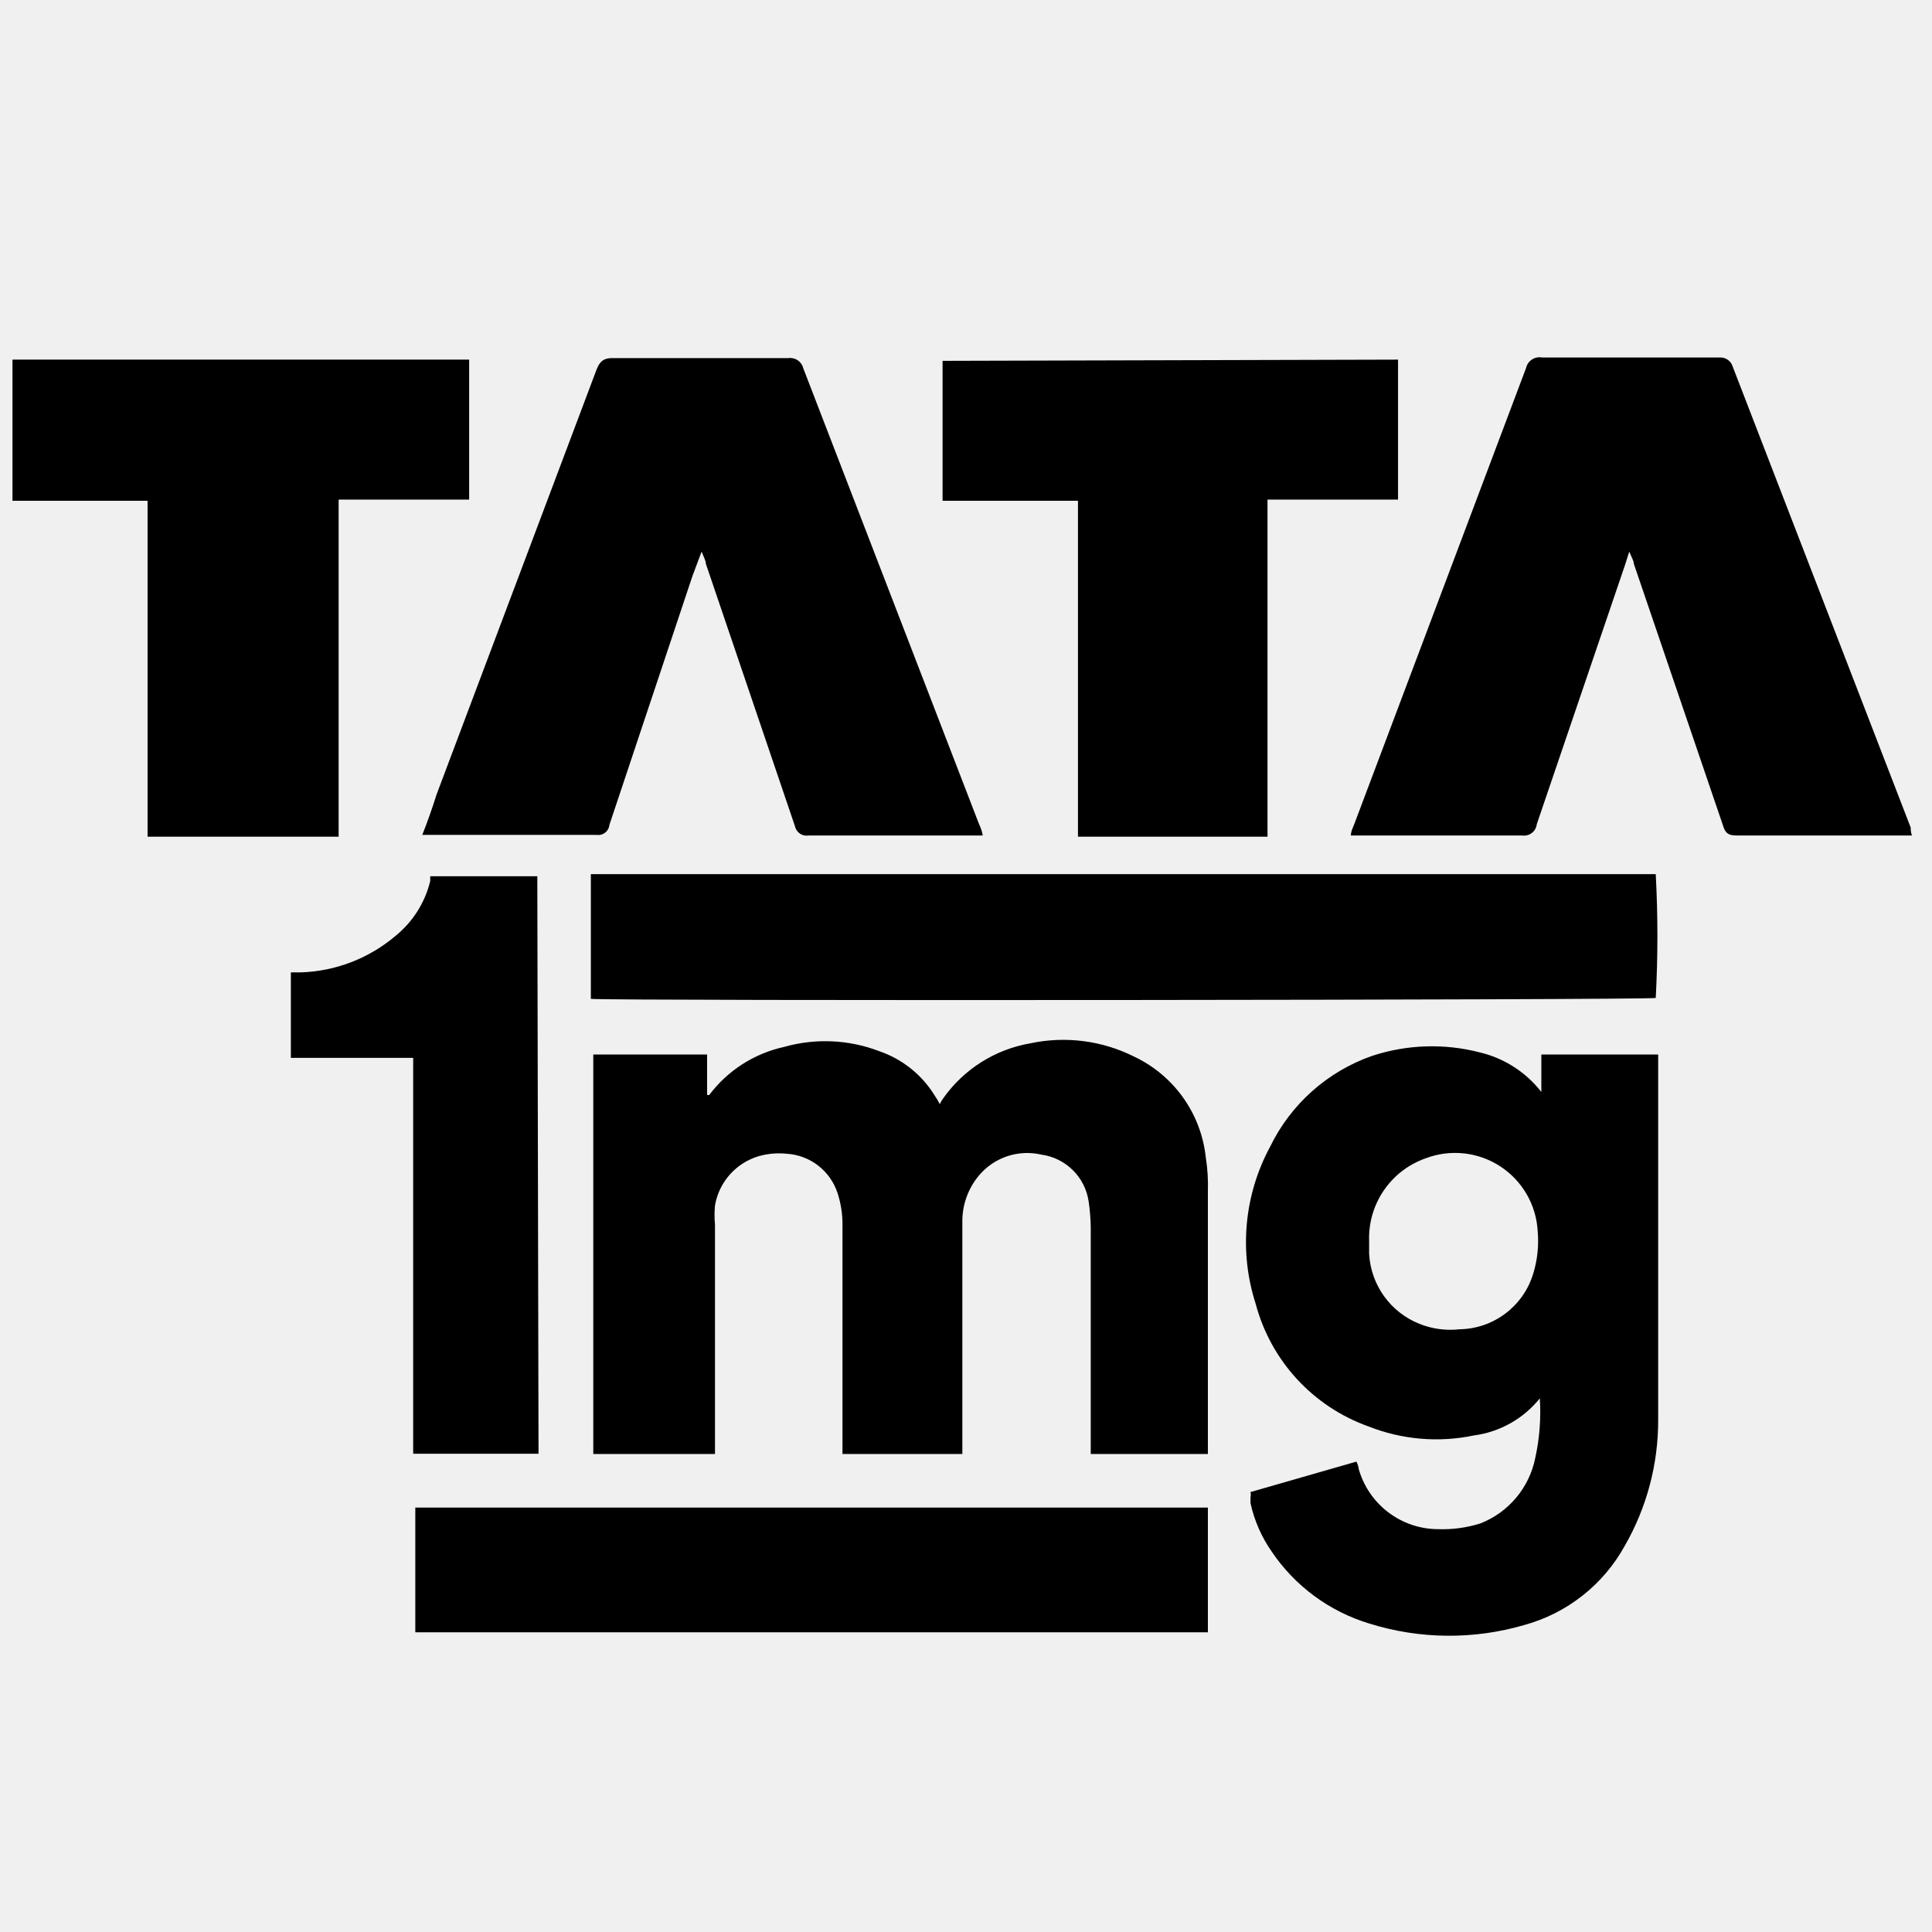
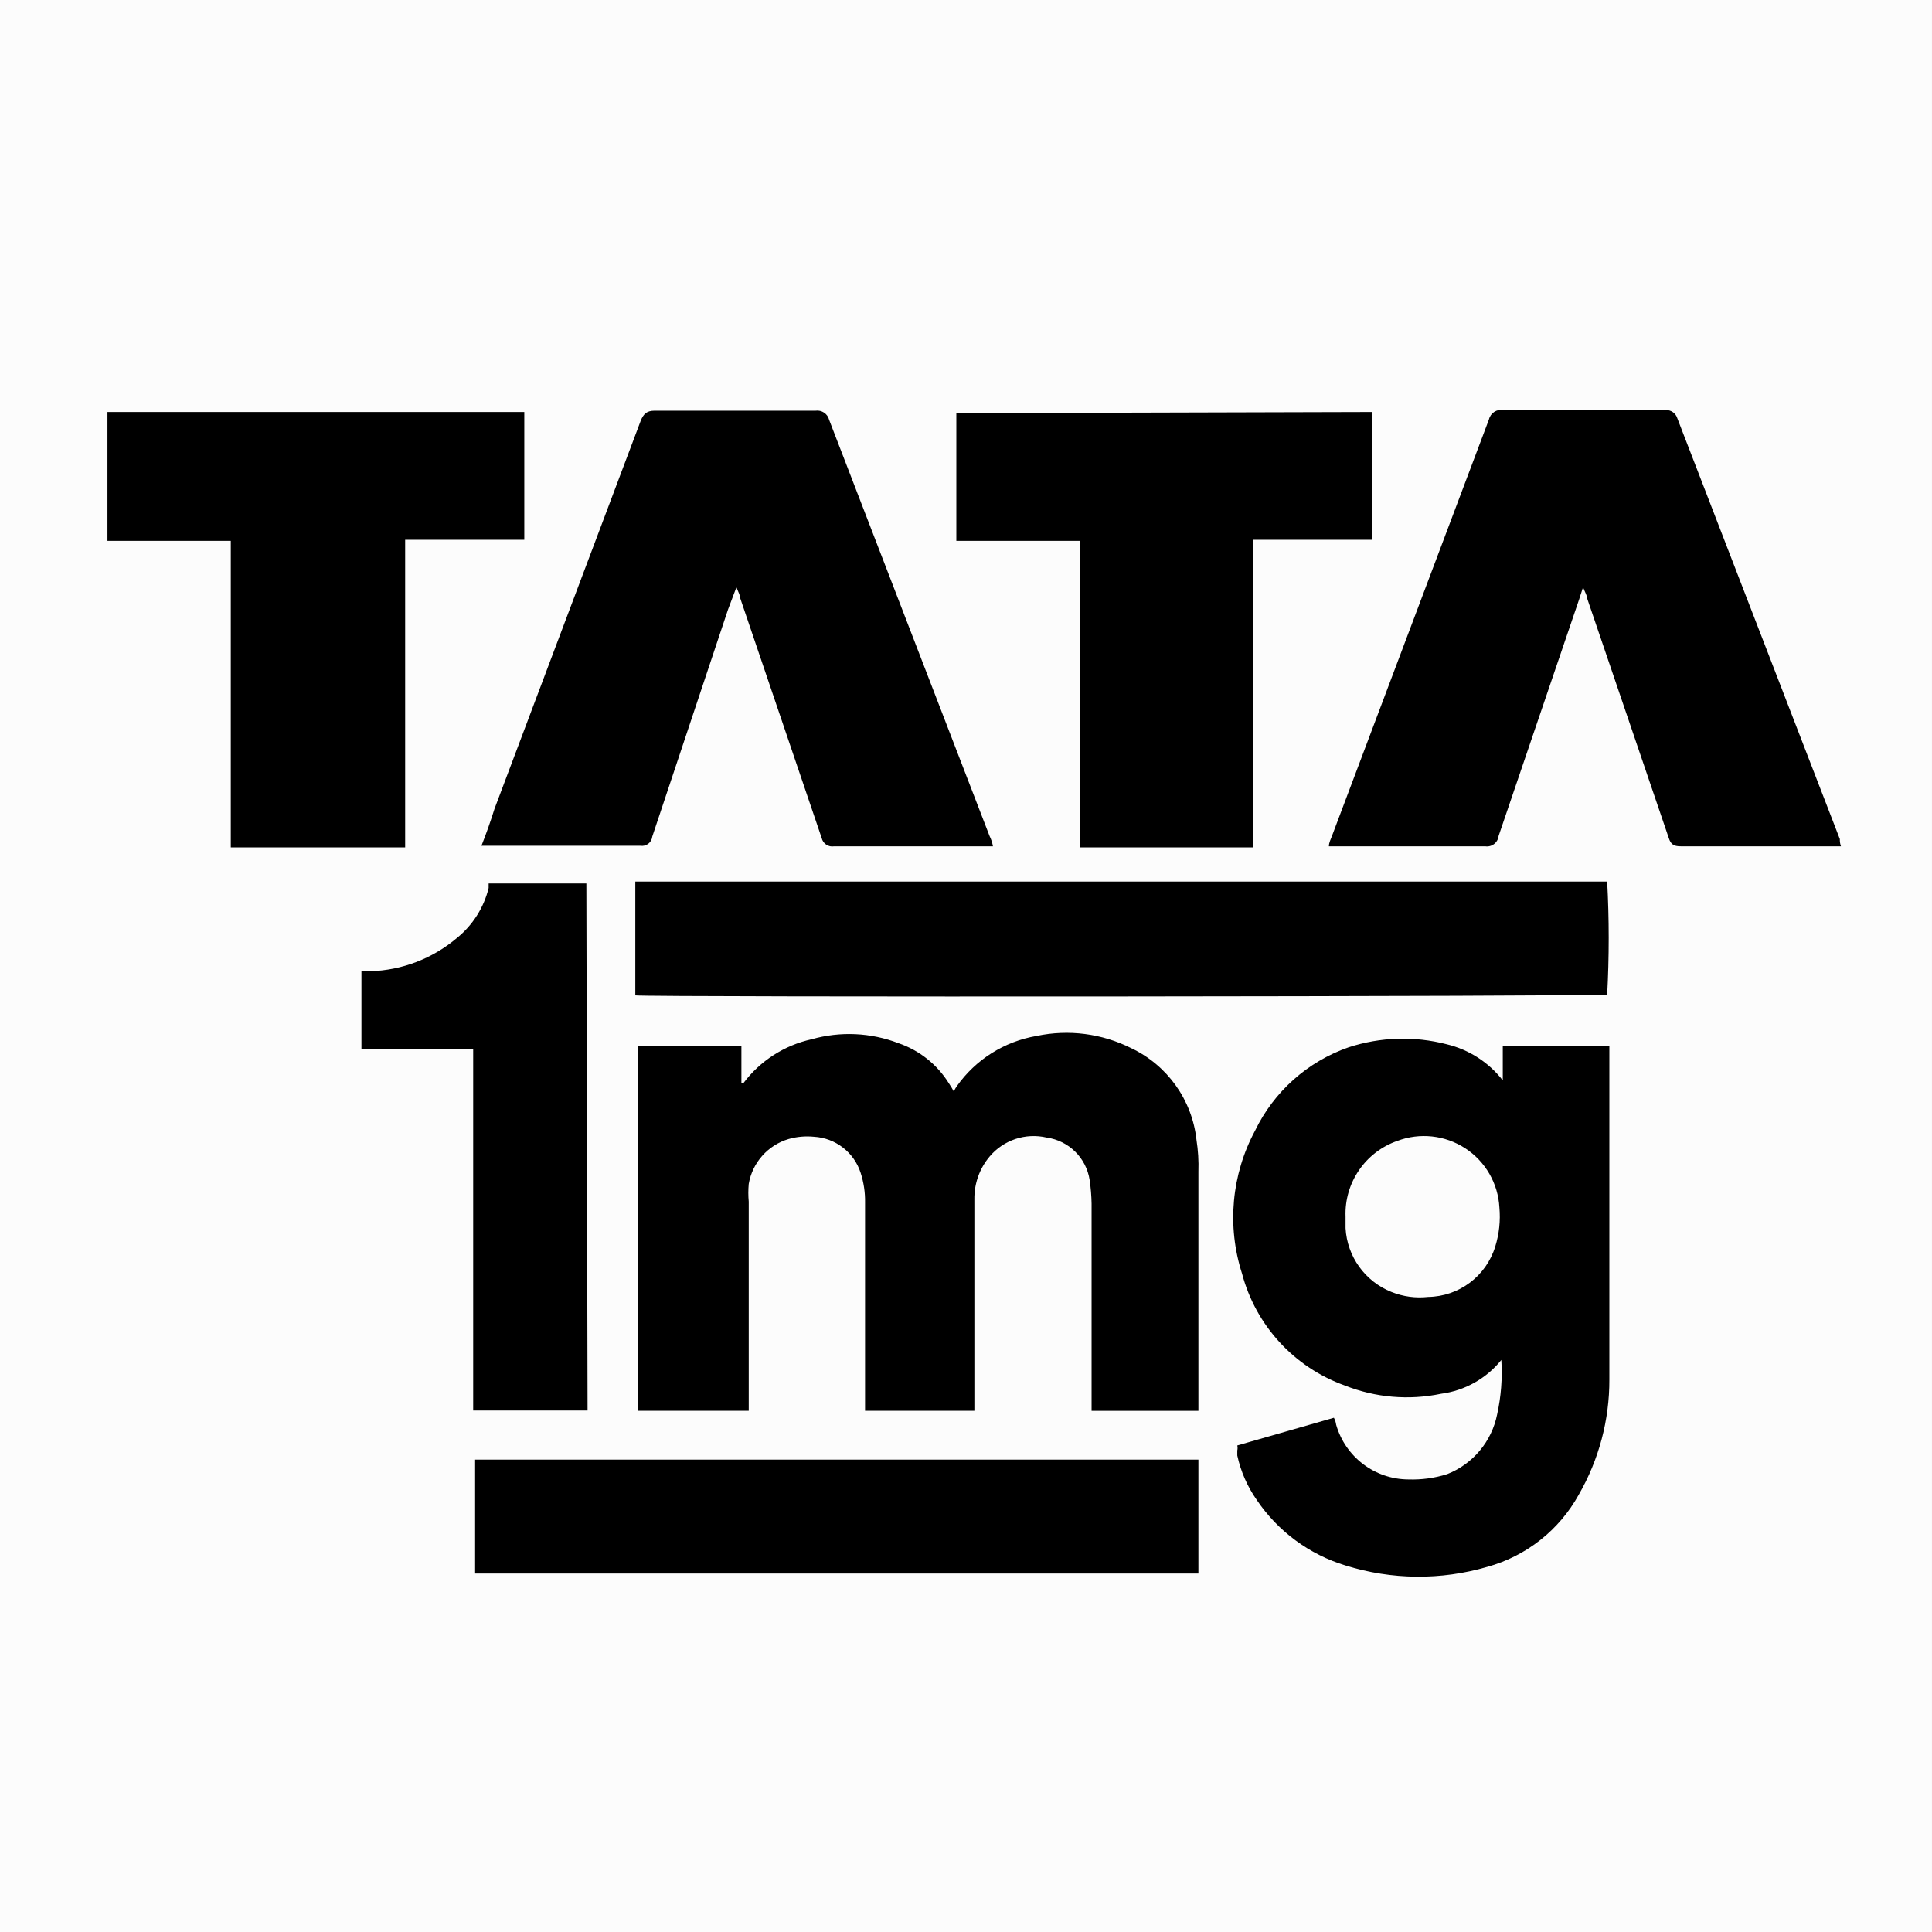
- <svg xmlns="http://www.w3.org/2000/svg" xml:space="preserve" viewBox="0 0 6.35 6.35">
-   <path d="M3.23 2.746h-.572a.039.039 0 0 1-.045-.03l-.293-.863c0-.01-.007-.022-.014-.04l-.03.08-.273.818a.037.037 0 0 1-.043.033h-.572a1.93 1.93 0 0 0 .047-.133l.526-1.397c.01-.025.022-.037.05-.037h.58a.044.044 0 0 1 .049.033l.578 1.499a.132.132 0 0 1 .012.037zm3.054 0h-.577c-.025 0-.036-.007-.043-.03l-.294-.863c0-.01-.008-.022-.015-.04l-.014.044-.29.852a.042.042 0 0 1-.048.037H4.44c0-.014.007-.026.011-.037l.565-1.5a.045.045 0 0 1 .052-.034h.584a.042.042 0 0 1 .043.03L6.28 2.72a.073.073 0 0 0 .004.026zM4.595 1.182v.46h-.429V2.75h-.623V1.646h-.445v-.46Zm-4.554 0h1.501v.46h-.429V2.75H.485V1.646H.041zm2.283 2.284v.133h.007a.421.421 0 0 1 .246-.158.496.496 0 0 1 .313.014.345.345 0 0 1 .181.144.35.35 0 0 1 .018.03.09.09 0 0 1 .011-.019.443.443 0 0 1 .287-.181.52.52 0 0 1 .341.044.415.415 0 0 1 .235.33.605.605 0 0 1 .007.115v.861h-.385v-.746a.663.663 0 0 0-.007-.085.182.182 0 0 0-.155-.153.207.207 0 0 0-.205.068.234.234 0 0 0-.055.155v.761h-.394v-.75a.328.328 0 0 0-.016-.107.188.188 0 0 0-.168-.13.244.244 0 0 0-.091.008.205.205 0 0 0-.144.162.352.352 0 0 0 0 .064v.753h-.4V3.466Zm2.742.123v-.123h.384v1.2a.825.825 0 0 1-.11.415.54.54 0 0 1-.33.26.88.88 0 0 1-.51-.005.594.594 0 0 1-.32-.236.443.443 0 0 1-.07-.16v-.018a.039.039 0 0 0 0-.018l.348-.1a.069.069 0 0 1 .008.025.272.272 0 0 0 .26.197.417.417 0 0 0 .14-.019.293.293 0 0 0 .18-.215.702.702 0 0 0 .015-.196.334.334 0 0 1-.217.122.605.605 0 0 1-.347-.03.588.588 0 0 1-.37-.403.66.66 0 0 1 .047-.515.589.589 0 0 1 .337-.3.629.629 0 0 1 .353-.011.363.363 0 0 1 .202.13zM4.5 4.08v.041a.263.263 0 0 0 .165.23.272.272 0 0 0 .132.018.257.257 0 0 0 .242-.182.363.363 0 0 0 .015-.14.272.272 0 0 0-.368-.24.278.278 0 0 0-.186.273zm-2.558-.797v-.41h3.5a3.803 3.803 0 0 1 0 .407c-.018.007-3.442.01-3.5.003Zm-.577 2.082v-.41H3.97v.41Zm.405-.587h-.412V3.477H.956v-.281h.032a.506.506 0 0 0 .312-.12.333.333 0 0 0 .114-.18V2.88h.352z" />
+ <svg xmlns="http://www.w3.org/2000/svg" xml:space="preserve" viewBox="0 0 24 24">
+   <path fill="#fff" fill-rule="evenodd" d="M-.041-.041h24.039v24.08H-.041z" opacity=".827" />
+   <path d="M12.335 10.513h-1.973a.135.135 0 0 1-.155-.103L9.196 7.433c0-.035-.024-.076-.048-.138l-.104.276-.941 2.821a.128.128 0 0 1-.149.114H5.981a6.657 6.657 0 0 0 .162-.459L7.958 5.23c.034-.087.076-.128.172-.128h2a.152.152 0 0 1 .17.114l1.993 5.17a.455.455 0 0 1 .042.128zm10.534 0h-1.99c-.087 0-.124-.024-.149-.103l-1.014-2.977c0-.035-.027-.076-.051-.138l-.049.152-1 2.938a.145.145 0 0 1-.166.128h-1.942c0-.048.025-.09.038-.128l1.95-5.174a.155.155 0 0 1 .179-.117h2.014a.145.145 0 0 1 .148.104l2.018 5.225a.252.252 0 0 0 .014.09zm-5.826-5.395v1.587h-1.48v3.822h-2.149V6.719H11.88V5.132Zm-15.708 0h5.178v1.587h-1.48v3.822H2.867V6.719H1.335Zm7.875 7.878v.46h.024a1.452 1.452 0 0 1 .848-.546 1.71 1.71 0 0 1 1.08.049 1.19 1.19 0 0 1 .624.496 1.207 1.207 0 0 1 .063.104.31.31 0 0 1 .037-.066 1.528 1.528 0 0 1 .99-.624 1.794 1.794 0 0 1 1.177.152 1.431 1.431 0 0 1 .81 1.138 2.087 2.087 0 0 1 .024.397v2.97H13.56v-2.574a2.287 2.287 0 0 0-.024-.293.628.628 0 0 0-.534-.528.714.714 0 0 0-.708.235.807.807 0 0 0-.19.534v2.625h-1.358v-2.587a1.131 1.131 0 0 0-.055-.369.648.648 0 0 0-.58-.448.842.842 0 0 0-.314.028.707.707 0 0 0-.496.558 1.214 1.214 0 0 0 0 .221v2.597H7.92v-4.529zm9.458.425v-.425h1.324v4.14a2.846 2.846 0 0 1-.38 1.431 1.863 1.863 0 0 1-1.137.897 3.035 3.035 0 0 1-1.76-.017 2.049 2.049 0 0 1-1.103-.814 1.528 1.528 0 0 1-.242-.552v-.062a.135.135 0 0 0 0-.063l1.2-.344a.238.238 0 0 1 .028.086.938.938 0 0 0 .897.68 1.438 1.438 0 0 0 .483-.066 1.01 1.01 0 0 0 .62-.742 2.421 2.421 0 0 0 .052-.676 1.152 1.152 0 0 1-.748.42 2.087 2.087 0 0 1-1.197-.103 2.028 2.028 0 0 1-1.276-1.39 2.277 2.277 0 0 1 .162-1.776 2.032 2.032 0 0 1 1.162-1.035 2.17 2.17 0 0 1 1.218-.038 1.252 1.252 0 0 1 .697.449zm-1.953 1.693v.142a.907.907 0 0 0 .57.793.938.938 0 0 0 .455.062.886.886 0 0 0 .835-.628 1.252 1.252 0 0 0 .051-.483.938.938 0 0 0-1.269-.827.959.959 0 0 0-.642.941zm-8.823-2.749v-1.414h12.073a13.118 13.118 0 0 1 0 1.404c-.062.024-11.873.034-12.073.01zm-1.99 7.182v-1.415h8.985v1.415zm1.397-2.025H5.878v-4.488H4.49v-.969h.11a1.745 1.745 0 0 0 1.077-.414 1.149 1.149 0 0 0 .393-.62v-.056h1.214z" />
</svg>
